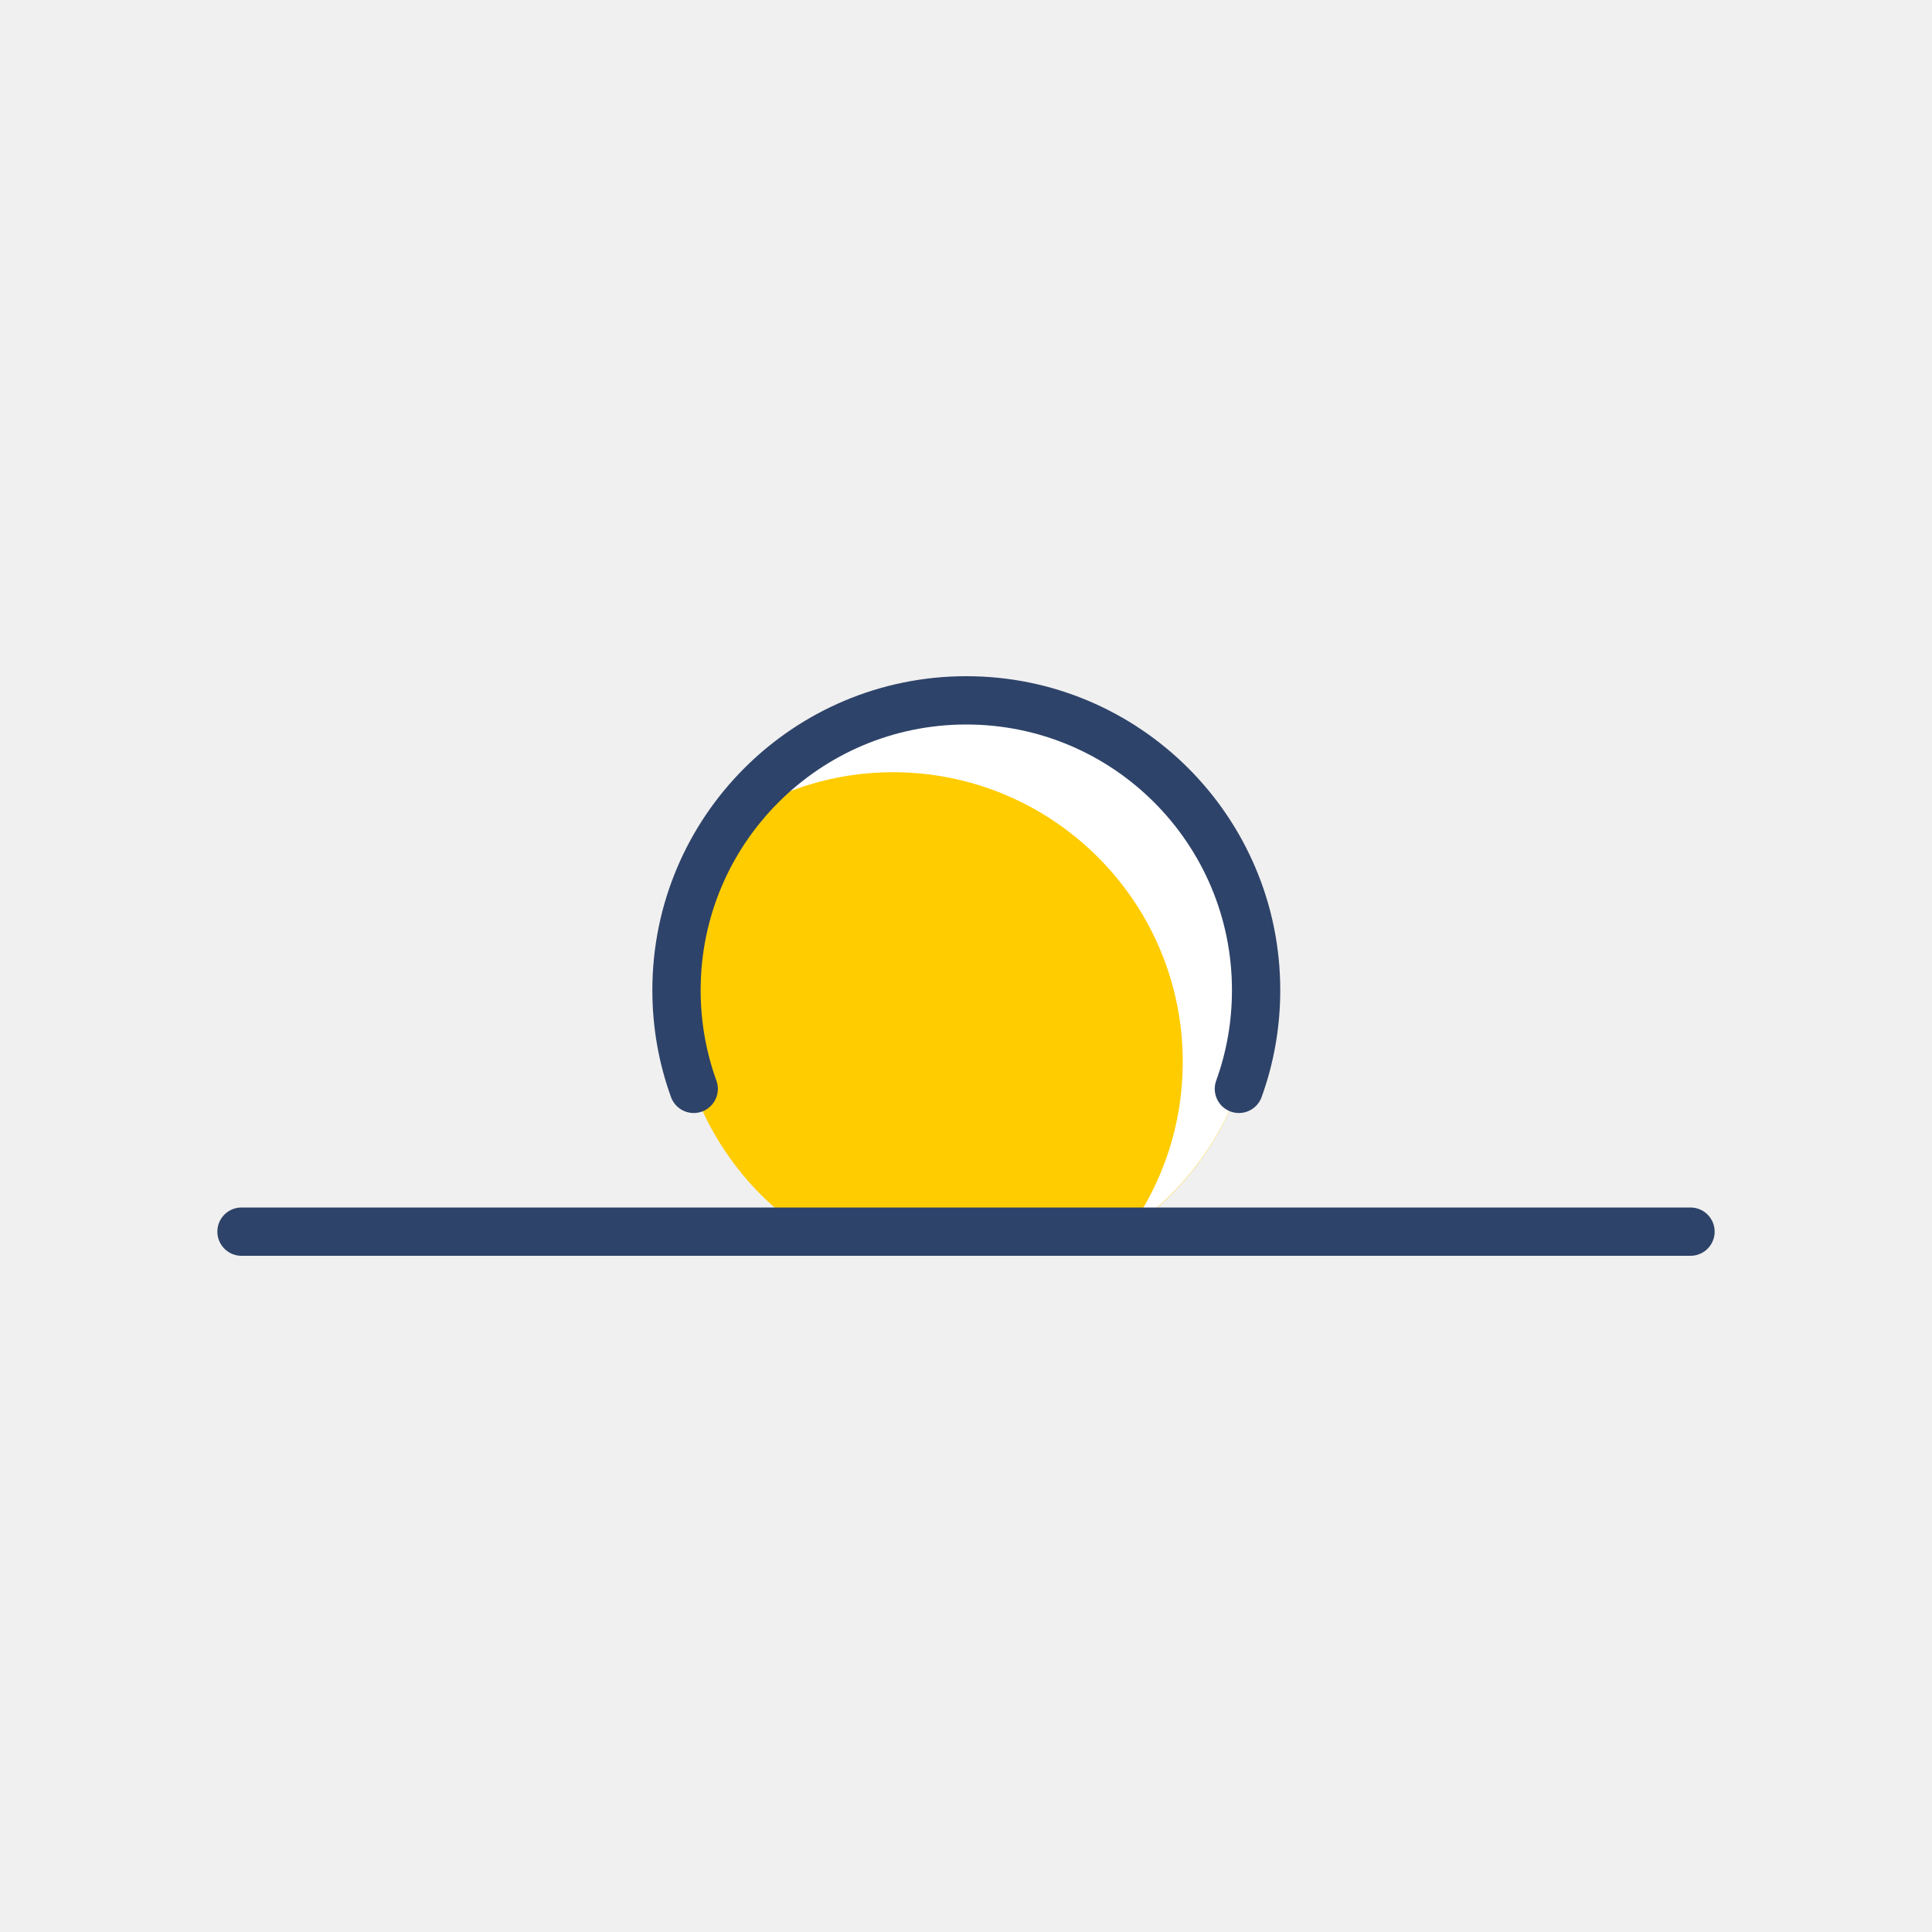
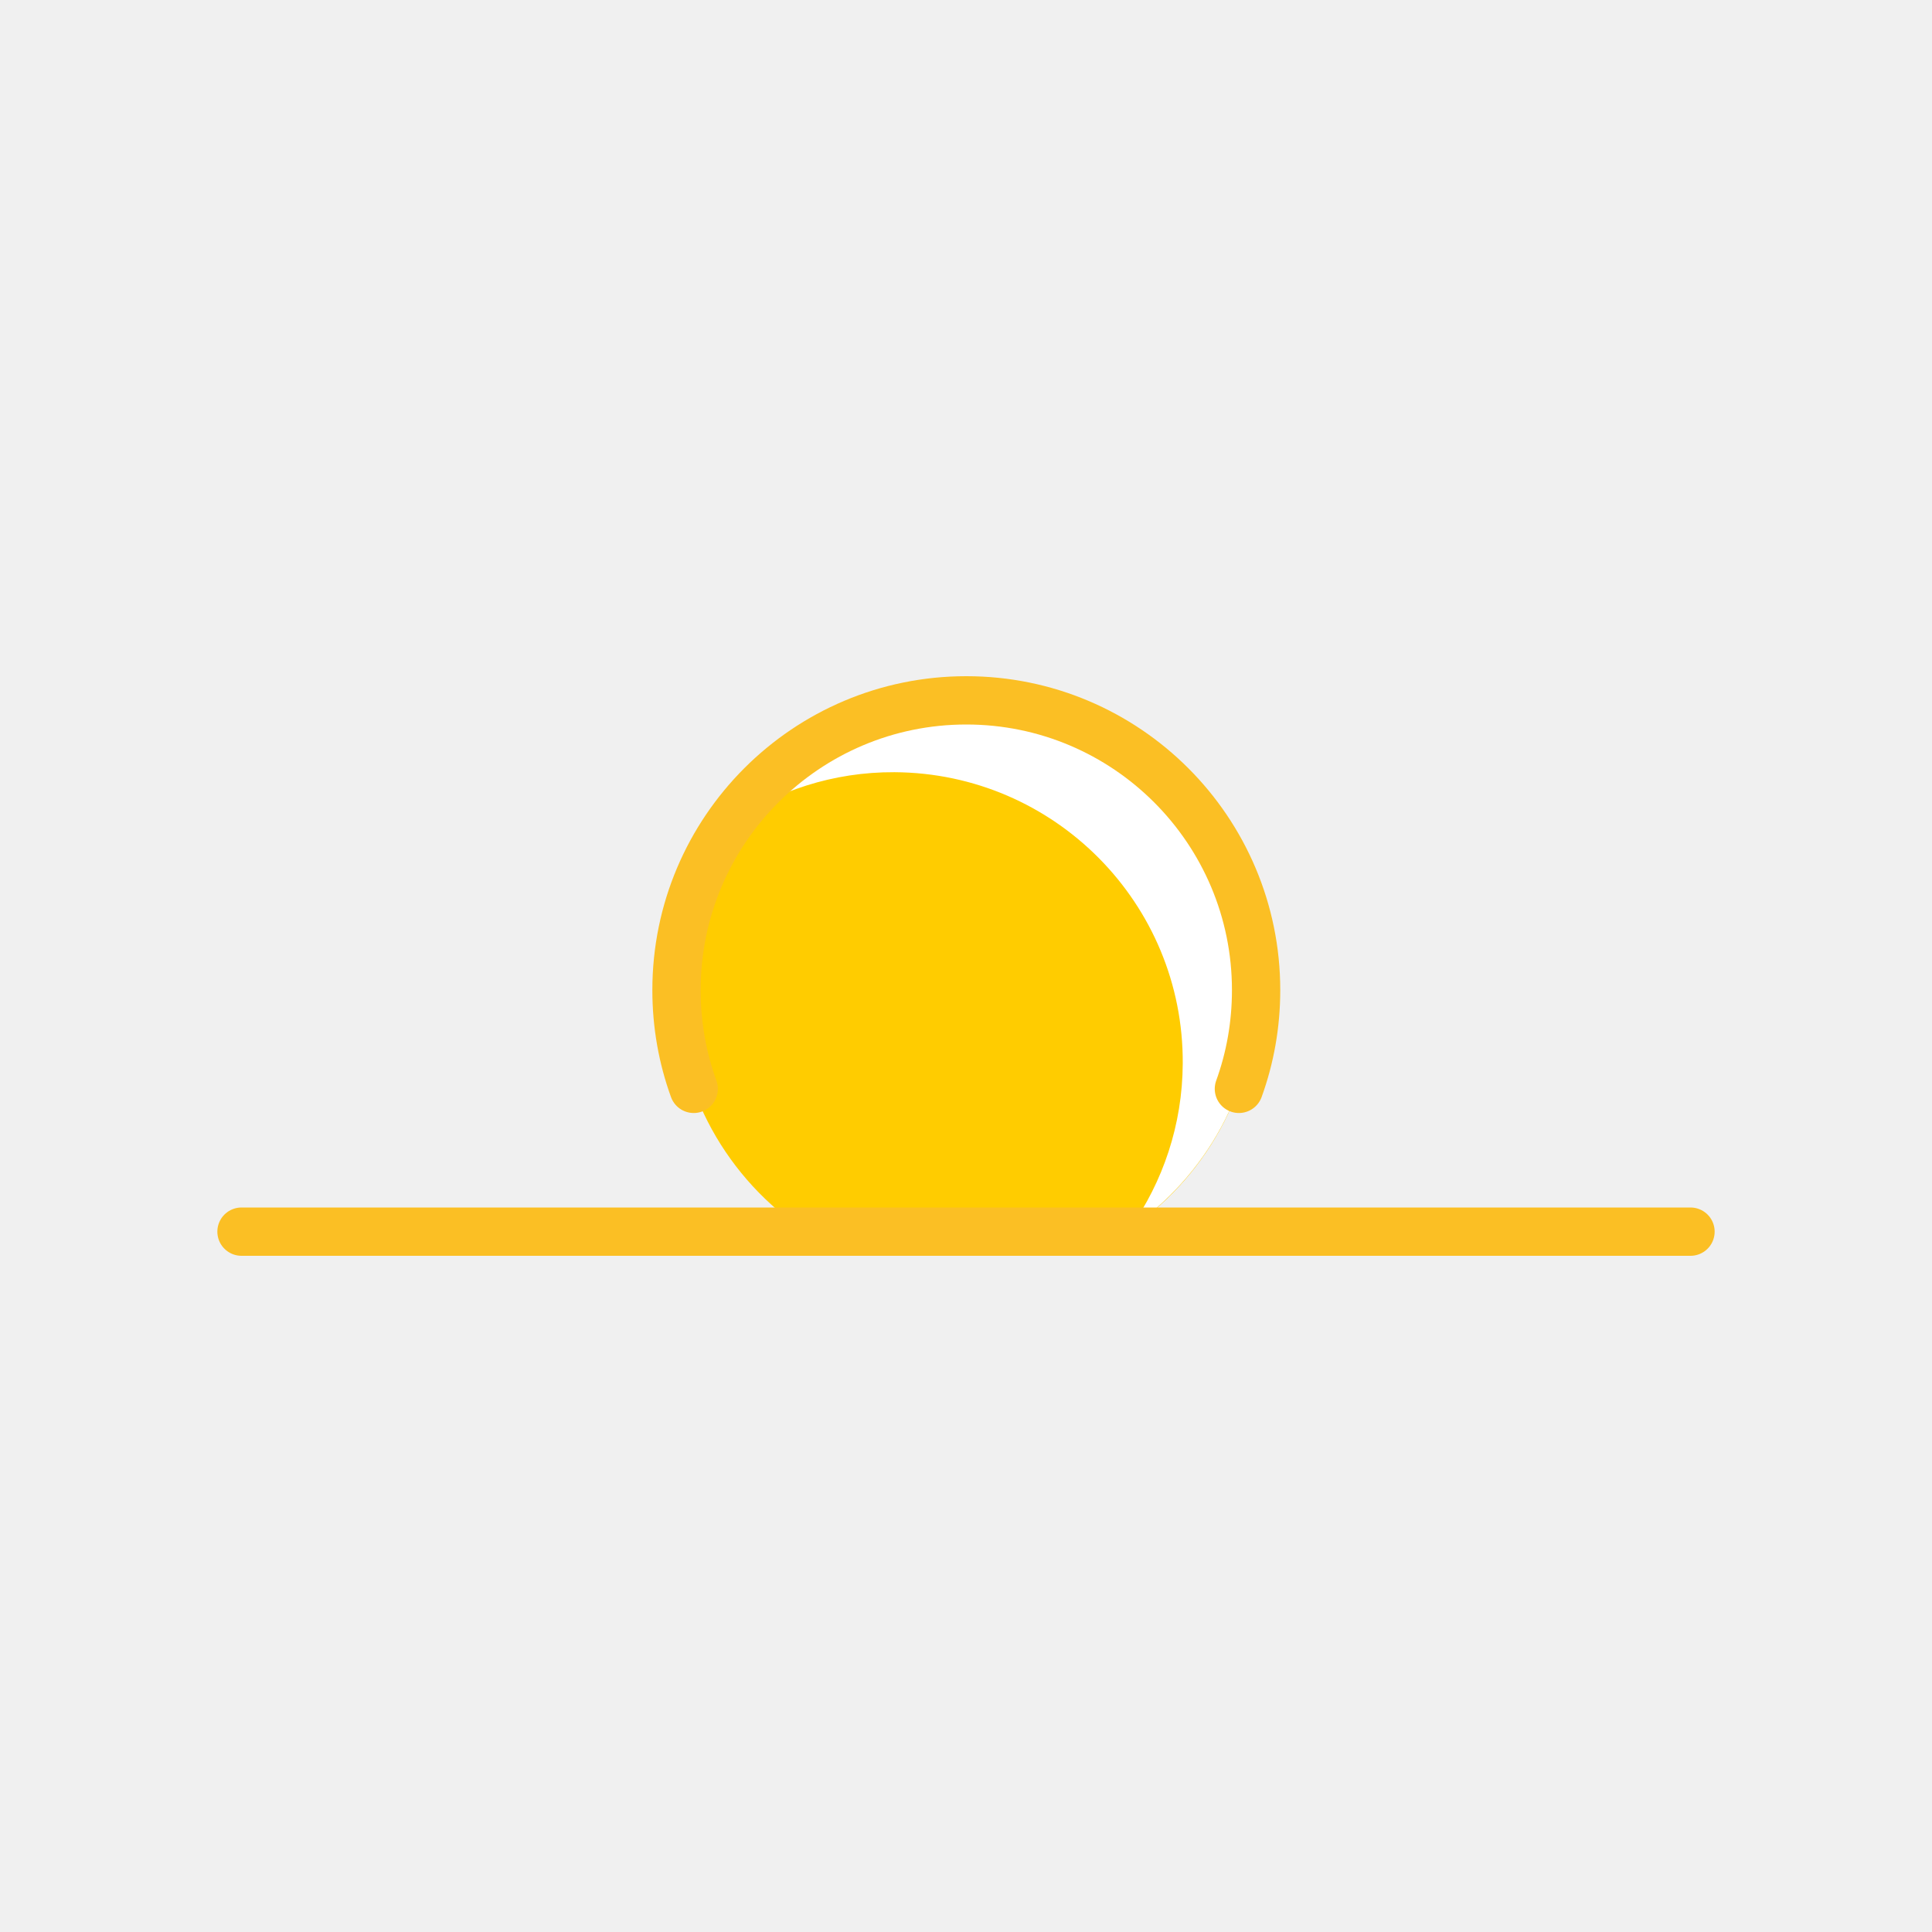
<svg xmlns="http://www.w3.org/2000/svg" viewBox="0 0 64 64" width="64" height="64" fill="none">
  <path d="M26.70,40.80 L37.30,40.80 C39.89,39.08 41.60,36.14 41.60,32.80 C41.60,27.50 37.30,23.20 32.00,23.20 C26.70,23.20 22.40,27.50 22.40,32.80 C22.40,36.14 24.11,39.08 26.70,40.80" fill="#ffcc00" />
  <path d="M32.05,23.20 C28.78,23.18 25.89,24.80 24.15,27.28 C25.71,26.20 27.60,25.57 29.63,25.58 C34.93,25.61 39.21,29.93 39.18,35.23 C39.17,37.27 38.52,39.15 37.43,40.70 C39.93,38.98 41.58,36.11 41.60,32.85 C41.62,27.54 37.35,23.22 32.05,23.20" fill="#ffffff" />
-   <path d="M22.98,36.07 C22.61,35.05 22.41,33.95 22.41,32.80 C22.41,27.50 26.71,23.20 32.01,23.20 C37.31,23.20 41.61,27.50 41.61,32.80 C41.61,33.95 41.41,35.05 41.04,36.07" fill="none" stroke="#2e4369" stroke-width="1.60" stroke-linecap="round" stroke-linejoin="round" />
-   <path d="M56.00,40.80 L8.00,40.80" fill="none" stroke="#2e4369" stroke-width="1.60" stroke-linecap="round" stroke-linejoin="round" />
+   <path d="M22.98,36.07 C22.61,35.05 22.41,33.95 22.41,32.80 C22.41,27.50 26.71,23.20 32.01,23.20 C37.31,23.20 41.61,27.50 41.61,32.80 C41.61,33.95 41.41,35.05 41.04,36.07" fill="none" stroke="#fbbf24" stroke-width="1.60" stroke-linecap="round" stroke-linejoin="round" />
+   <path d="M56.00,40.80 L8.00,40.80" fill="none" stroke="#fbbf24" stroke-width="1.60" stroke-linecap="round" stroke-linejoin="round" />
</svg>
